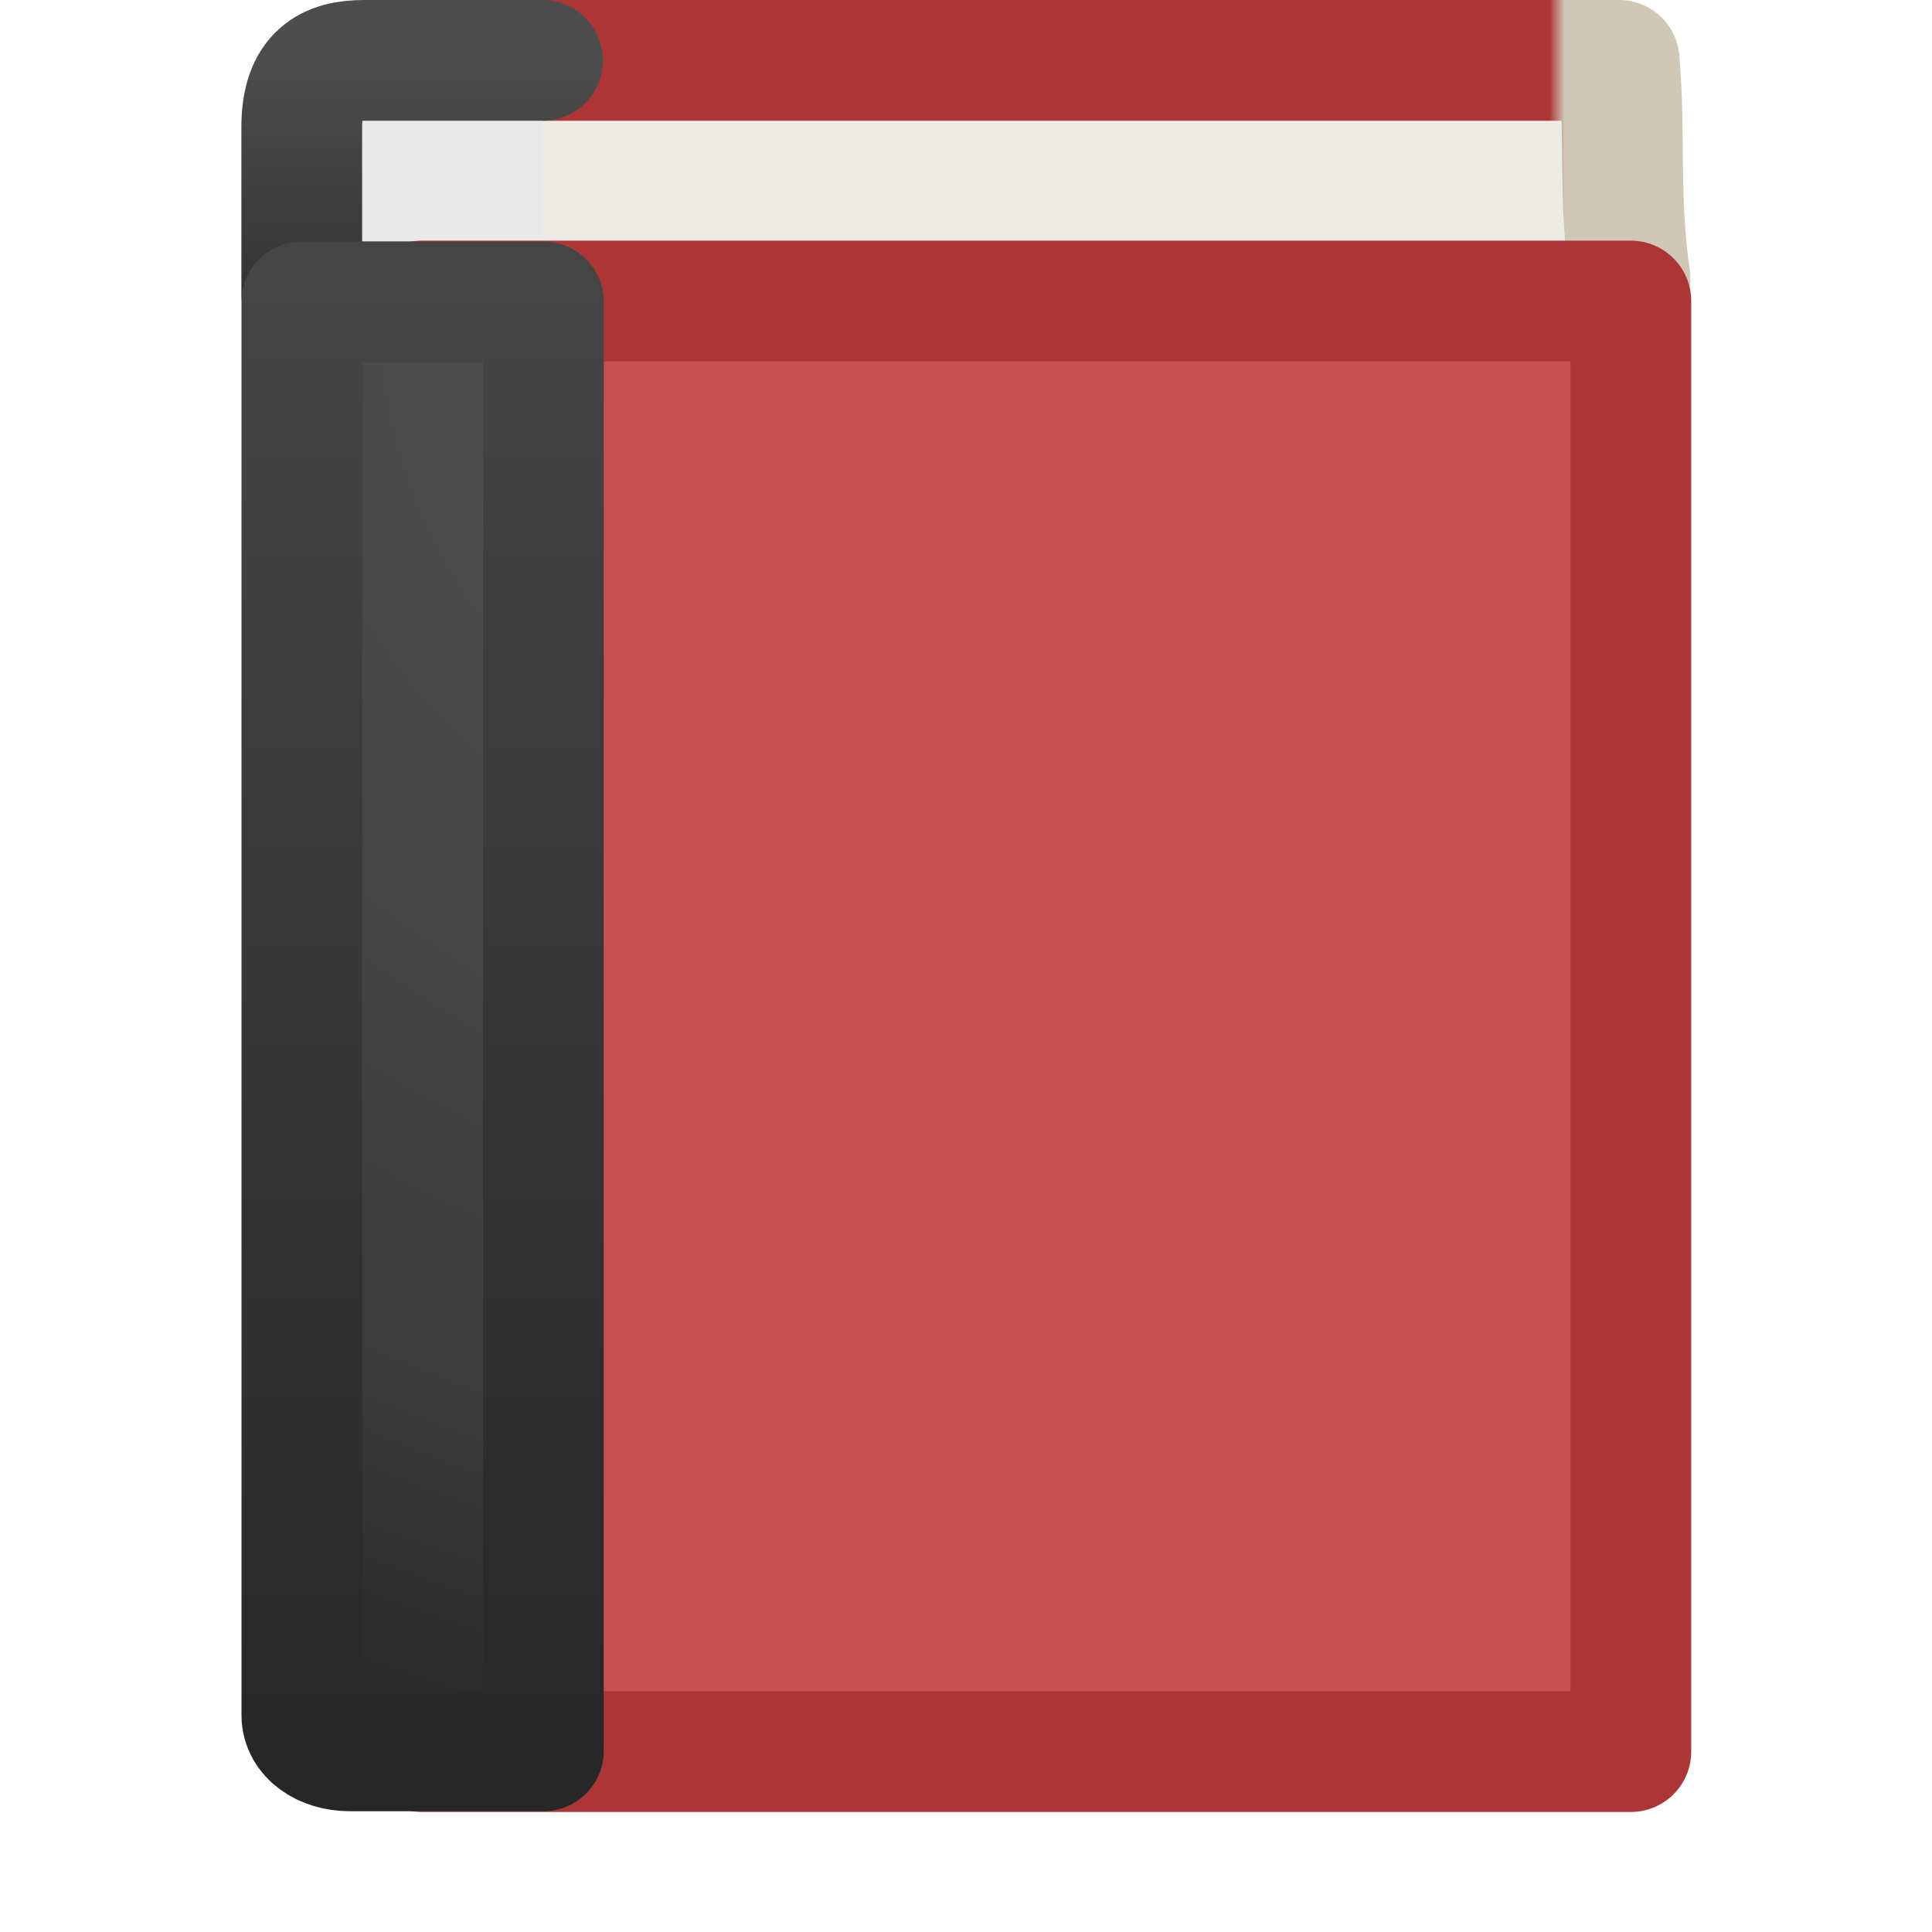
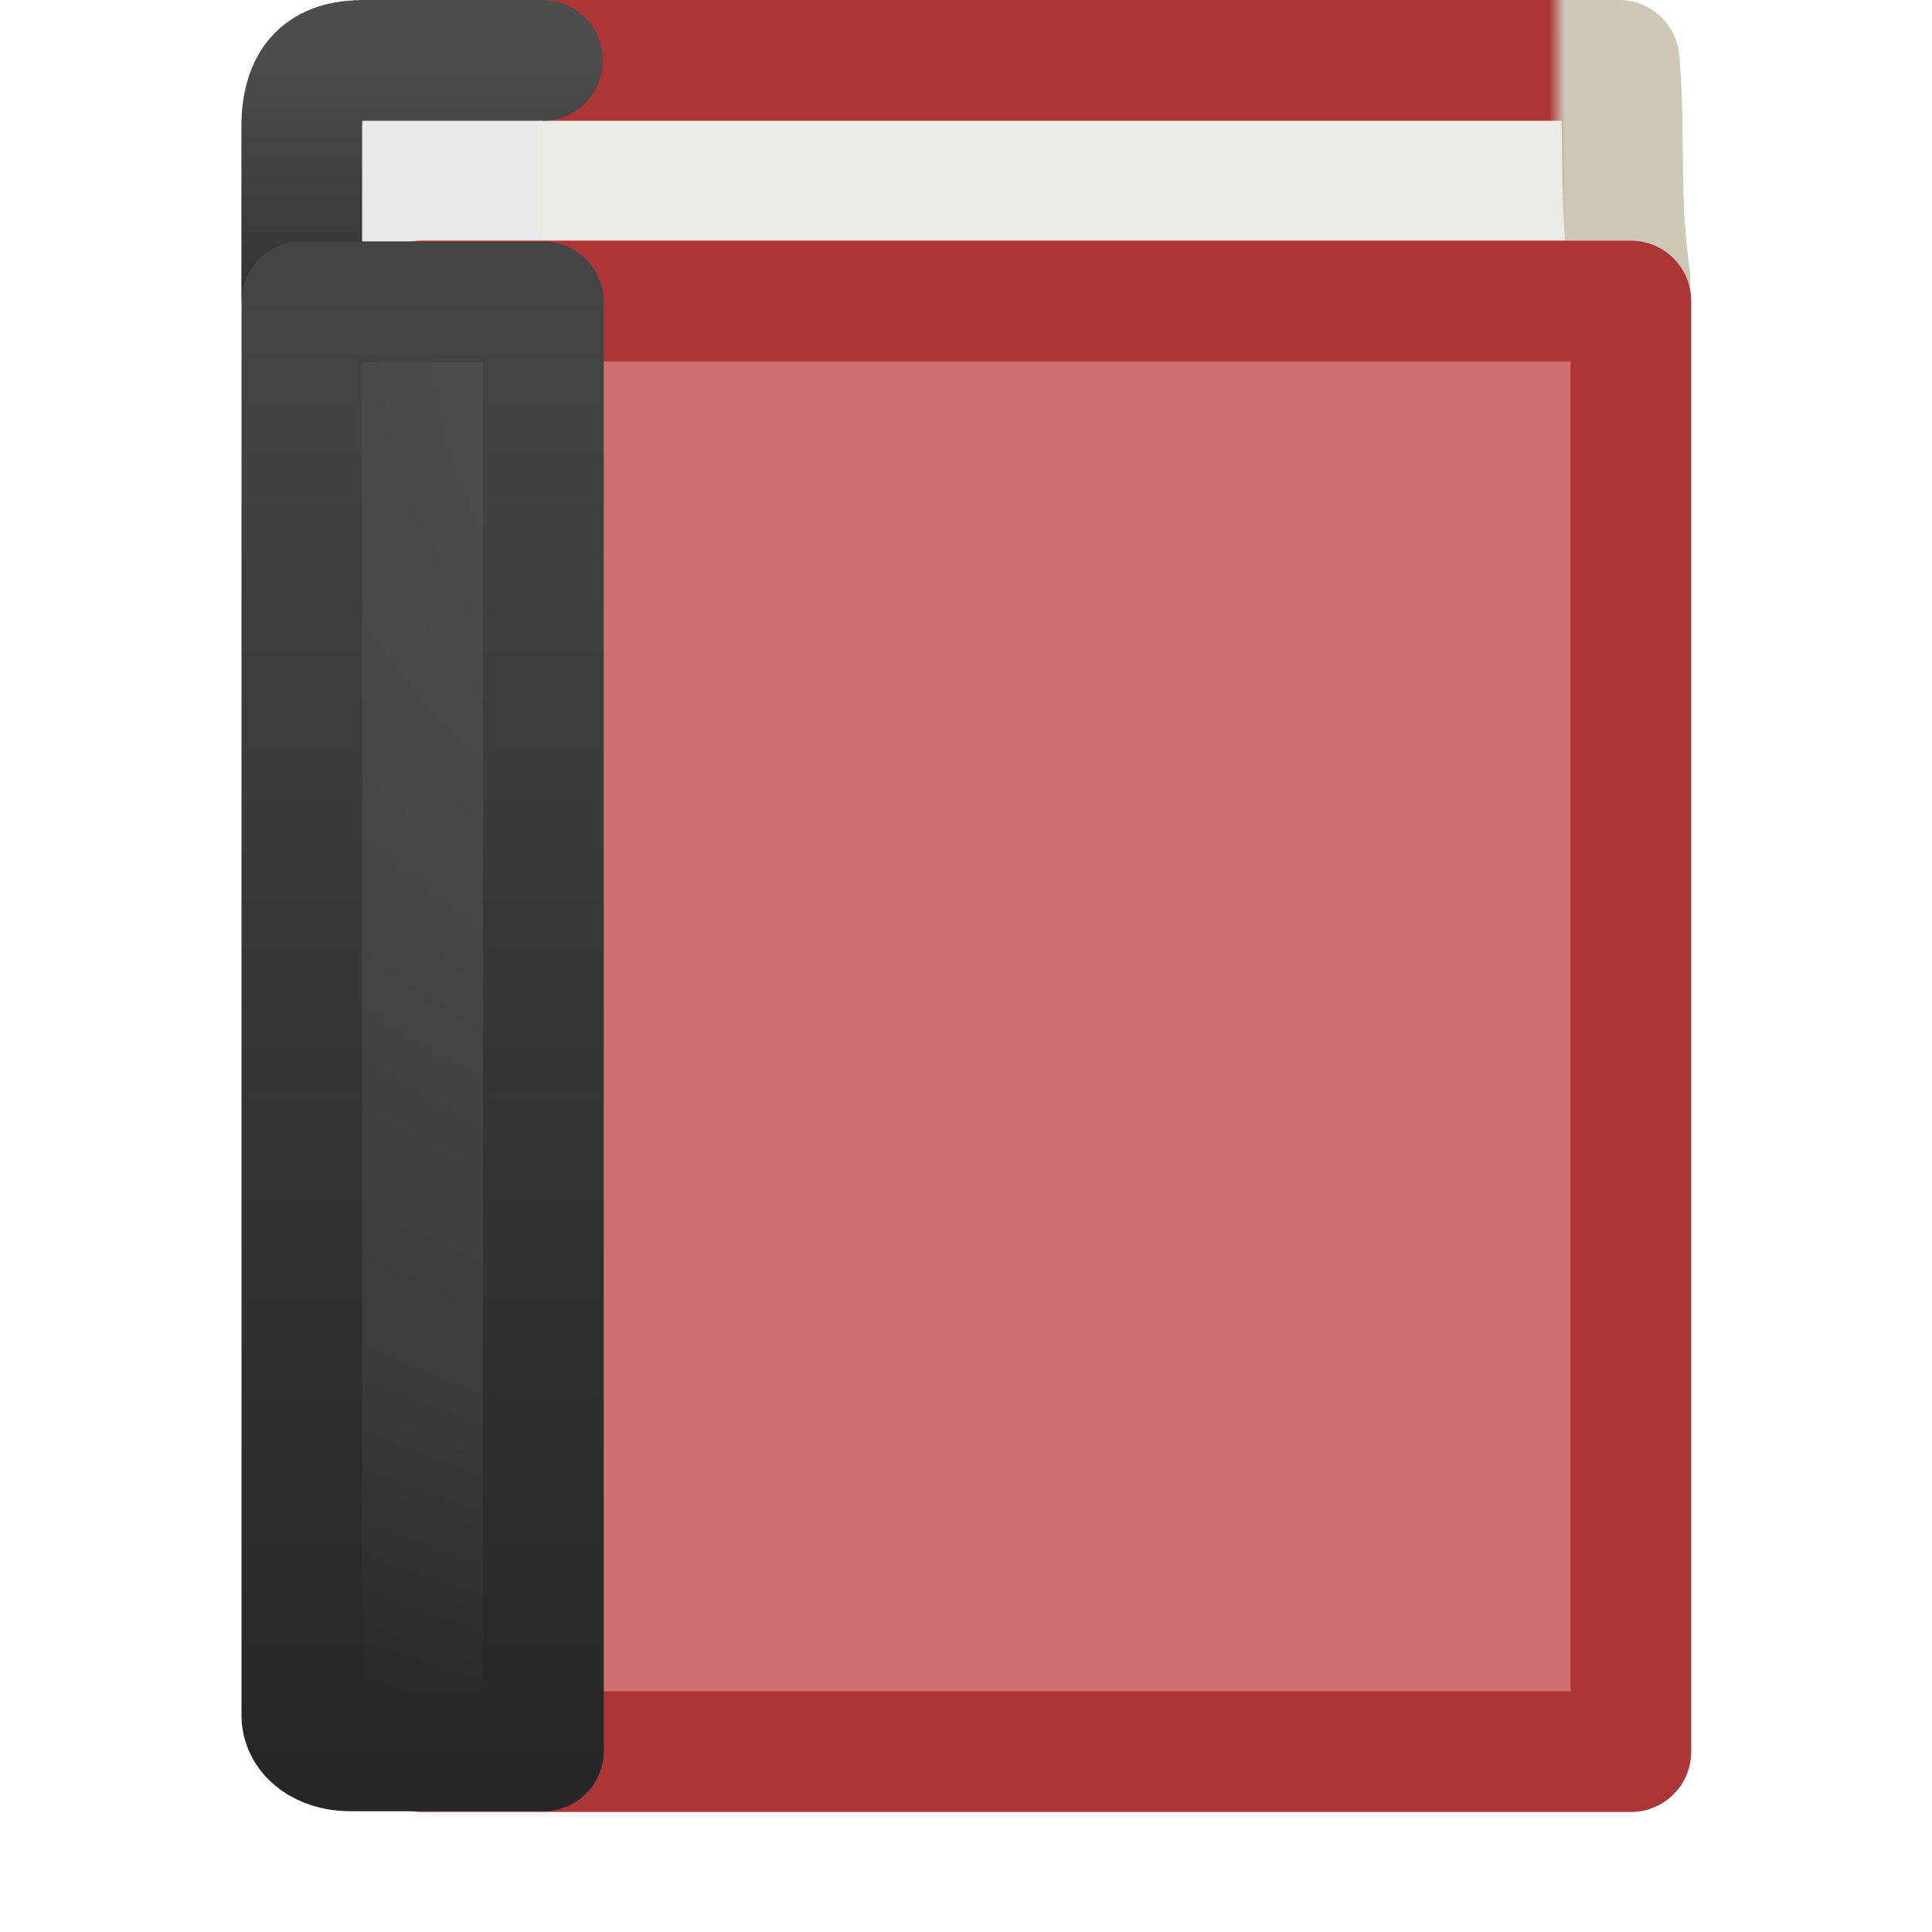
<svg xmlns="http://www.w3.org/2000/svg" xmlns:xlink="http://www.w3.org/1999/xlink" width="16" height="16" viewBox="0 0 16 16" id="svg2" version="1.1">
  <defs id="defs4">
    <linearGradient id="linearGradient4361">
      <stop id="stop4363" style="stop-color:#333333;stop-opacity:1" offset="0" />
      <stop id="stop4365" style="stop-color:#4d4d4d;stop-opacity:1" offset="1" />
    </linearGradient>
    <linearGradient id="linearGradient4351">
      <stop id="stop4353" style="stop-color:#4d4d4d;stop-opacity:1" offset="0" />
      <stop id="stop4355" style="stop-color:#4f4f4f;stop-opacity:1" offset="0.262" />
      <stop id="stop4357" style="stop-color:#3b3b3b;stop-opacity:1" offset="0.705" />
      <stop id="stop4359" style="stop-color:#1a1a1a;stop-opacity:1" offset="1" />
    </linearGradient>
    <linearGradient xlink:href="#linearGradient4806-2-9" id="linearGradient6952" gradientUnits="userSpaceOnUse" gradientTransform="matrix(0.5306906,0,0,0.5306906,311.3446,666.793)" x1="71.204" y1="15.369" x2="71.204" y2="40.496" />
    <linearGradient id="linearGradient4806-2-9">
      <stop id="stop4808-4-6" style="stop-color:#ffffff;stop-opacity:1" offset="0" />
      <stop id="stop4810-0-9" style="stop-color:#ffffff;stop-opacity:0.235" offset="0.424" />
      <stop id="stop4812-8-7" style="stop-color:#ffffff;stop-opacity:0.157" offset="0.821" />
      <stop id="stop4814-0-7" style="stop-color:#ffffff;stop-opacity:0.392" offset="1" />
    </linearGradient>
    <linearGradient xlink:href="#linearGradient4806-2-9" id="linearGradient6956" gradientUnits="userSpaceOnUse" gradientTransform="matrix(0.3674012,0,0,0.3674012,323.1302,671.3434)" x1="71.204" y1="15.369" x2="71.204" y2="40.496" />
    <linearGradient xlink:href="#linearGradient4251" id="linearGradient6948" gradientUnits="userSpaceOnUse" gradientTransform="matrix(0.1375,0,0,0.1375,-727.7817,-370.8228)" x1="304" y1="98" x2="368" y2="210" />
    <linearGradient id="linearGradient4251">
      <stop id="stop4259" offset="0" style="stop-color:#cccccc;stop-opacity:1" />
      <stop style="stop-color:#f4f4f4;stop-opacity:1" offset="0.52" id="stop6460" />
      <stop style="stop-color:#c1c1c1;stop-opacity:1" offset="1" id="stop4183" />
    </linearGradient>
    <linearGradient xlink:href="#linearGradient4140" id="linearGradient6944" gradientUnits="userSpaceOnUse" gradientTransform="matrix(0.1428571,0,0,0.1428571,301.6478,659.5817)" x1="288" y1="106" x2="384" y2="202" />
    <linearGradient id="linearGradient4140">
      <stop id="stop4142" offset="0" style="stop-color:#d7b217;stop-opacity:1" />
      <stop style="stop-color:#fff2b8;stop-opacity:1" offset="0.502" id="stop5784" />
      <stop id="stop4144" offset="1" style="stop-color:#d9b500;stop-opacity:1" />
    </linearGradient>
    <radialGradient gradientTransform="matrix(0,0.4473115,-0.3771182,0,12.18827,0.291461)" gradientUnits="userSpaceOnUse" xlink:href="#linearGradient2867-449-88-871-390-598-476-591-434-148-57-177-641-289-620-227-114-444-680-744-8-7" id="radialGradient3140" fy="8.45" fx="10.904" r="20" cy="8.45" cx="10.904" />
    <linearGradient id="linearGradient2867-449-88-871-390-598-476-591-434-148-57-177-641-289-620-227-114-444-680-744-8-7">
      <stop offset="0" style="stop-color:#5f5f5f;stop-opacity:1" id="stop5430-8-6" />
      <stop offset="0.262" style="stop-color:#4f4f4f;stop-opacity:1" id="stop5432-3-5" />
      <stop offset="0.705" style="stop-color:#3b3b3b;stop-opacity:1" id="stop5434-1-6" />
      <stop offset="1" style="stop-color:#2b2b2b;stop-opacity:1" id="stop5436-8-9" />
    </linearGradient>
    <linearGradient gradientTransform="matrix(0.2983066,0,0,0.3181316,1.84232,1.017969)" gradientUnits="userSpaceOnUse" xlink:href="#linearGradient3707-319-631-407-324-616-674-812-821-107-178-392-400-6-7" id="linearGradient3143" y2="3.899" x2="24" y1="44" x1="24" />
    <linearGradient id="linearGradient3707-319-631-407-324-616-674-812-821-107-178-392-400-6-7">
      <stop offset="0" style="stop-color:#272727;stop-opacity:1" id="stop5440-4-4" />
      <stop offset="1" style="stop-color:#454545;stop-opacity:1" id="stop5442-3-5" />
    </linearGradient>
    <linearGradient gradientTransform="matrix(0.2432432,0,0,0.2702703,2.162163,2.013517)" gradientUnits="userSpaceOnUse" xlink:href="#linearGradient3098" id="linearGradient3072" y2="43.829" x2="24" y1="3.756" x1="24" />
    <linearGradient id="linearGradient3098">
      <stop offset="0" style="stop-color:#ffffff;stop-opacity:0.49" id="stop3100" />
      <stop offset="0.087" style="stop-color:#ffffff;stop-opacity:0.135" id="stop3102" />
      <stop offset="0.919" style="stop-color:#ffffff;stop-opacity:0.157" id="stop3104" />
      <stop offset="1" style="stop-color:#ffffff;stop-opacity:0.392" id="stop3106" />
    </linearGradient>
    <radialGradient gradientTransform="matrix(0,0.7190738,-0.9889029,-1.3248084e-8,18.65604,-2.710707)" gradientUnits="userSpaceOnUse" xlink:href="#linearGradient4351" id="radialGradient3075" fy="8.45" fx="7.496" r="20" cy="8.45" cx="7.496" />
    <linearGradient gradientTransform="matrix(0.4000001,0,0,0.3076923,0.7,1.115385)" gradientUnits="userSpaceOnUse" xlink:href="#linearGradient3707-319-631-407-324-616-674-812-821-107-178-392-400-6-7" id="linearGradient3077" y2="3.899" x2="24" y1="44" x1="24" />
    <radialGradient gradientTransform="matrix(0,0.804527,-0.9381363,0,14.73635,-17.31713)" gradientUnits="userSpaceOnUse" xlink:href="#linearGradient8967" id="radialGradient3080" fy="6.648" fx="24.502" r="17.498" cy="6.648" cx="24.502" />
    <linearGradient id="linearGradient8967">
      <stop offset="0" style="stop-color:#ff8c82;stop-opacity:1" id="stop8969" />
      <stop offset="1" style="stop-color:#c6262e;stop-opacity:1" id="stop8971" />
    </linearGradient>
    <linearGradient gradientTransform="matrix(0.206496,0,0,0.2160796,1.89213,1.427916)" gradientUnits="userSpaceOnUse" xlink:href="#linearGradient3319" id="linearGradient3082" y2="61.482" x2="32.901" y1="4.648" x1="32.901" />
    <linearGradient id="linearGradient3319">
      <stop offset="0" style="stop-color:#ed5353;stop-opacity:1" id="stop3321" />
      <stop offset="1" style="stop-color:#a10705;stop-opacity:1" id="stop3323" />
    </linearGradient>
    <linearGradient gradientTransform="matrix(0.3988182,0,0,0.05131013,0.7047171,0.2685598)" gradientUnits="userSpaceOnUse" xlink:href="#linearGradient4361" id="linearGradient3087" y2="3.899" x2="24" y1="44" x1="24" />
    <linearGradient id="linearGradient3108">
      <stop offset="0" style="stop-color:#ac3636;stop-opacity:1" id="stop3110" />
      <stop offset="0.925" style="stop-color:#ac3636;stop-opacity:1" id="stop3112" />
      <stop offset="0.936" style="stop-color:#cfc8b7;stop-opacity:1" id="stop3114" />
      <stop offset="1" style="stop-color:#cfc8b7;stop-opacity:1" id="stop3116" />
    </linearGradient>
    <linearGradient gradientTransform="matrix(0.2347106,0,0,0.4963335,0.822649,0.1335397)" gradientUnits="userSpaceOnUse" xlink:href="#linearGradient3108" id="linearGradient3206" y2="0.065" x2="54.887" y1="0.065" x1="5.212" />
  </defs>
  <path d="m 13.499,2.305 c -0.097,-0.658 -0.036,-1.177 -0.09,-1.805 l -9.909,0 0.058,1.993" id="path2723" style="display:inline;fill:#edebe5;fill-opacity:1;stroke:url(#linearGradient3206);stroke-width:1;stroke-linecap:round;stroke-linejoin:round;stroke-miterlimit:0;stroke-dasharray:none;stroke-dashoffset:0;stroke-opacity:1" />
  <path d="m 4.493,2.501 -1.595,0 c -0.228,0 -0.399,-0.021 -0.399,-0.049 l 0,-1.399 c 0,-0.444 0.223,-0.553 0.515,-0.553 l 1.479,0" id="rect5505-21-3-9" style="color:#000000;display:inline;overflow:visible;visibility:visible;fill:#e9e9e9;fill-opacity:1;fill-rule:nonzero;stroke:url(#linearGradient3087);stroke-width:1;stroke-linecap:round;stroke-linejoin:round;stroke-miterlimit:4;stroke-dasharray:none;stroke-dashoffset:0;stroke-opacity:1;marker:none;enable-background:accumulate" />
-   <rect width="10.013" height="12.013" x="3.493" y="2.493" id="rect2719" style="display:inline;fill:#c85050;fill-opacity:1;stroke:#ac3636;stroke-width:1;stroke-linecap:round;stroke-linejoin:round;stroke-miterlimit:0;stroke-dasharray:none;stroke-dashoffset:0;stroke-opacity:1" />
+   <rect width="10.013" height="12.013" x="3.493" y="2.493" id="rect2719" style="display:inline;fill:#d07070;fill-opacity:1;stroke:#ac3636;stroke-width:1;stroke-linecap:round;stroke-linejoin:round;stroke-miterlimit:0;stroke-dasharray:none;stroke-dashoffset:0;stroke-opacity:1" />
  <path d="m 4.5,2.5 c 0,0 0,8.344 0,12 l -1.6,0 C 2.672,14.5 2.5,14.373 2.5,14.207 L 2.5,2.5 Z" id="rect5505-21-3" style="color:#000000;display:inline;overflow:visible;visibility:visible;fill:url(#radialGradient3075);fill-opacity:1;fill-rule:nonzero;stroke:url(#linearGradient3077);stroke-width:1;stroke-linecap:round;stroke-linejoin:round;stroke-miterlimit:4;stroke-dasharray:none;stroke-dashoffset:0;stroke-opacity:1;marker:none;enable-background:accumulate" />
</svg>
